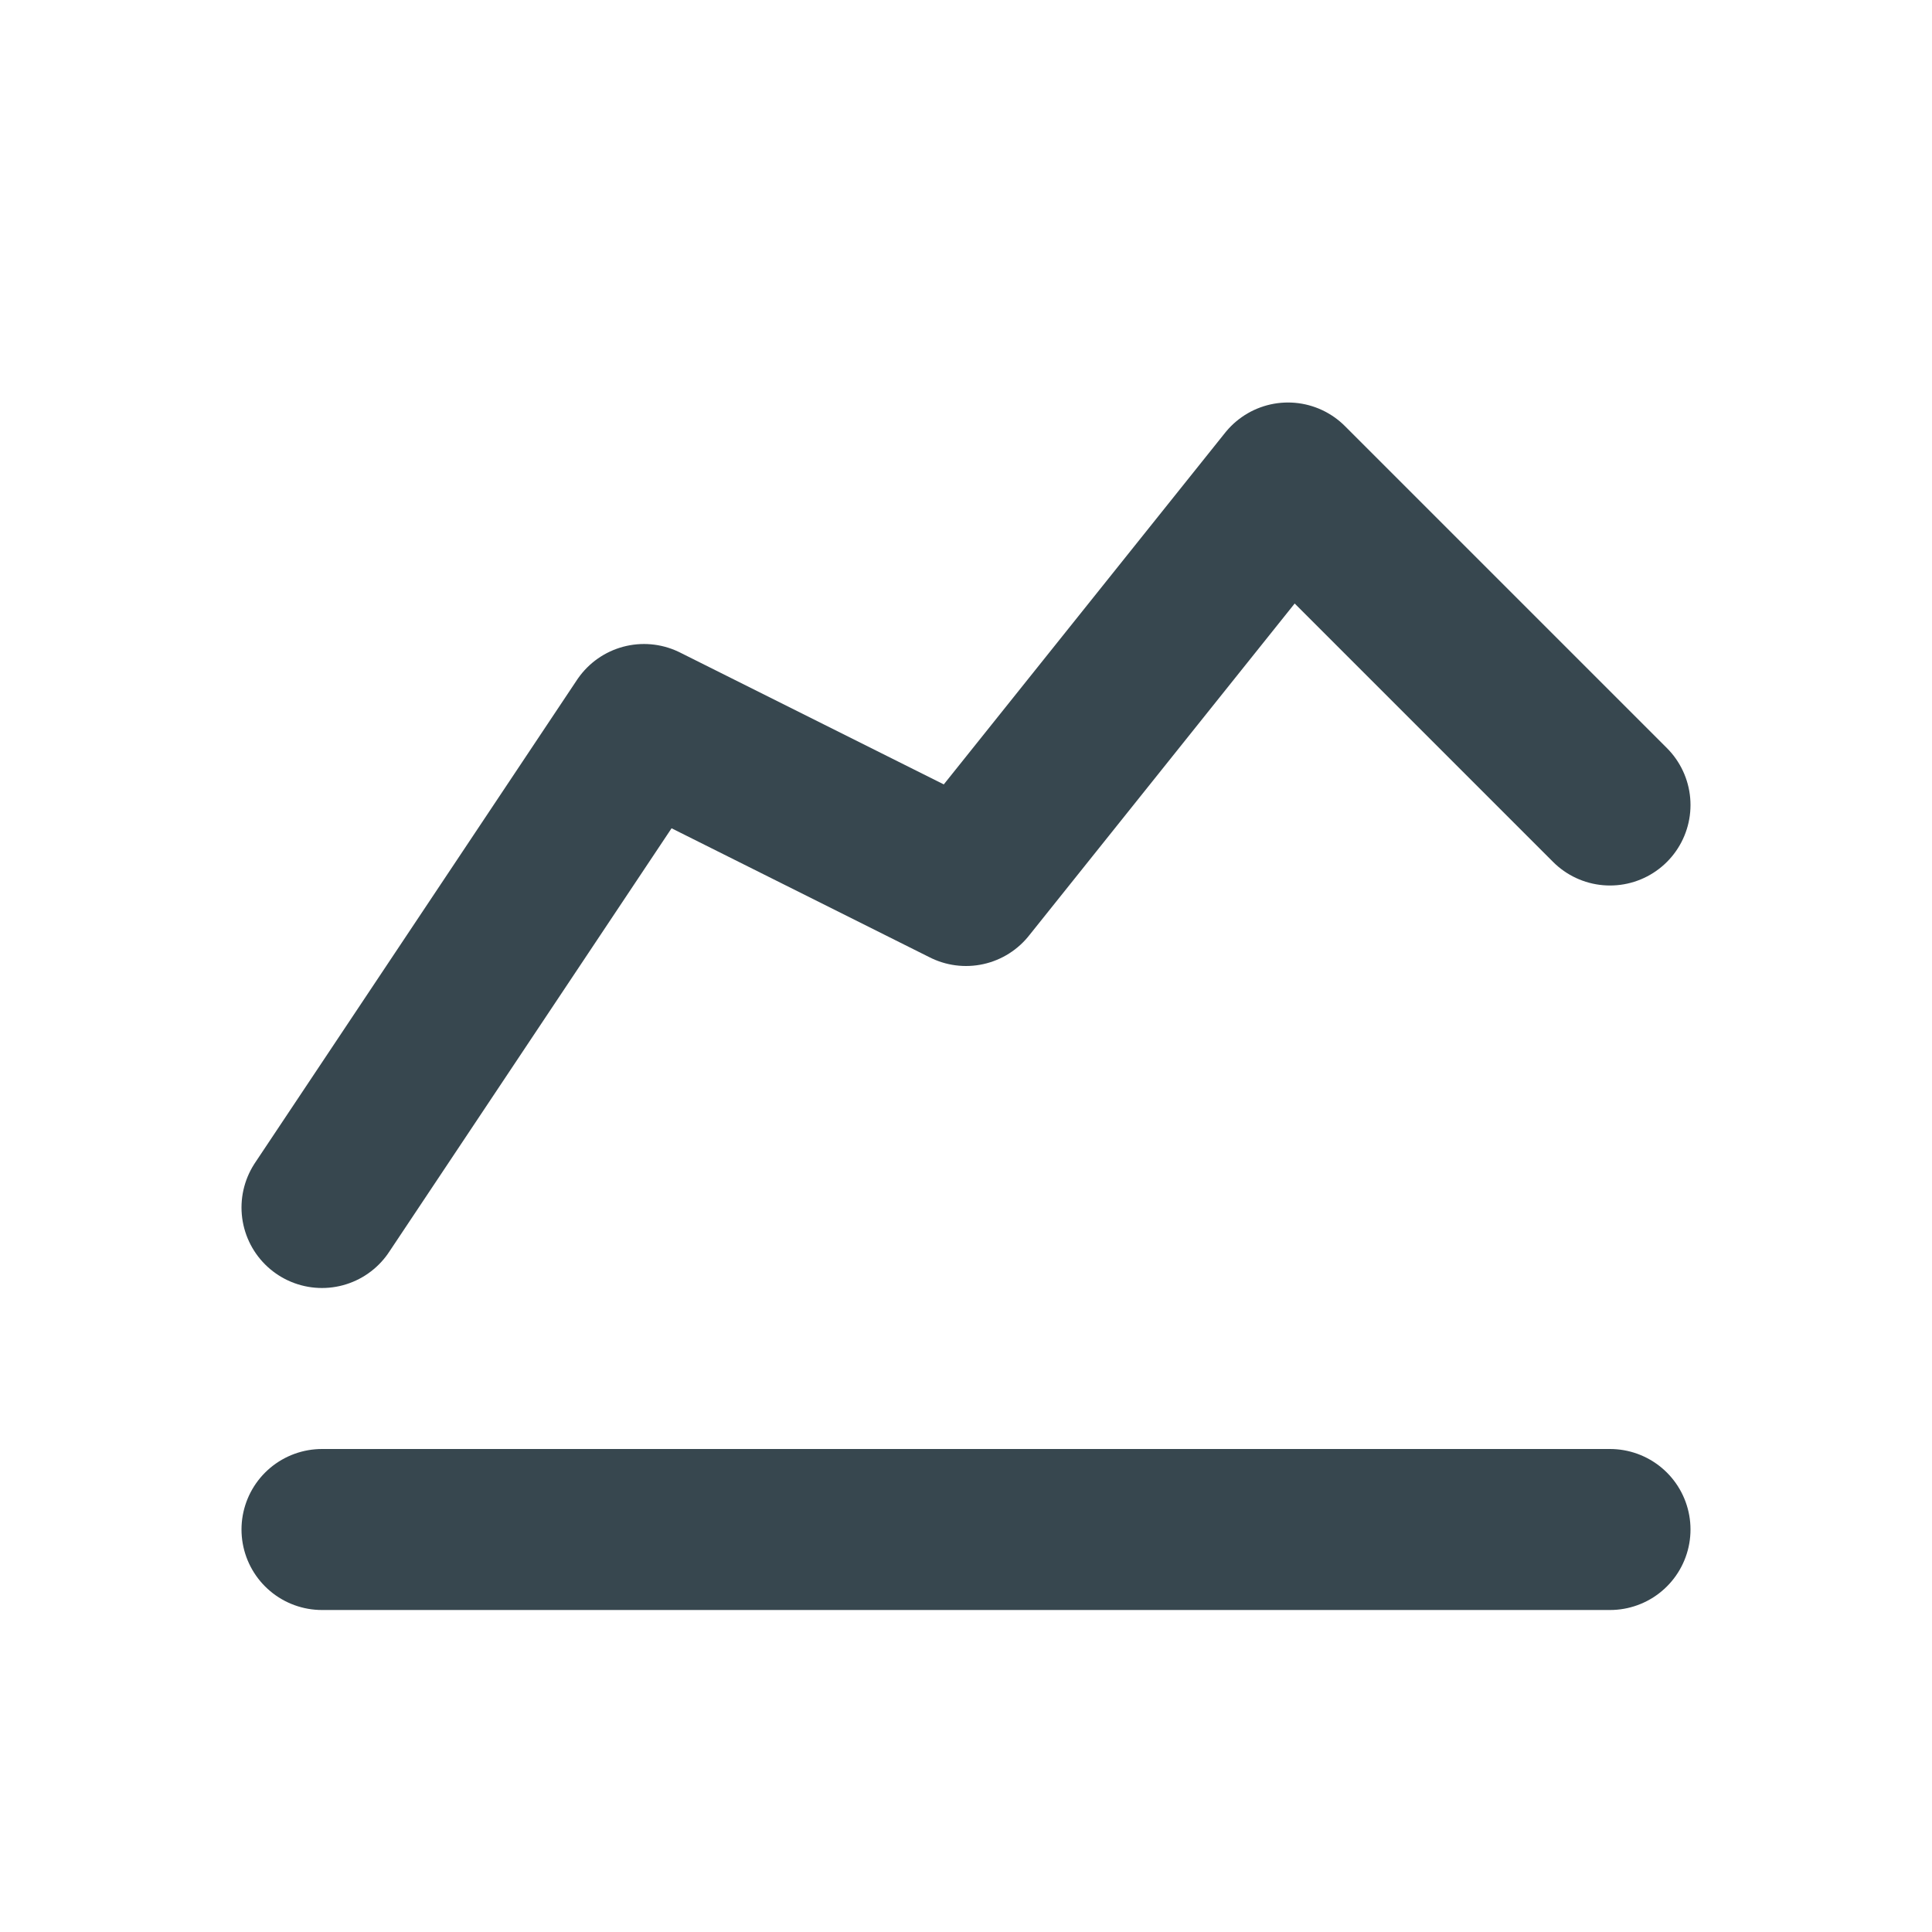
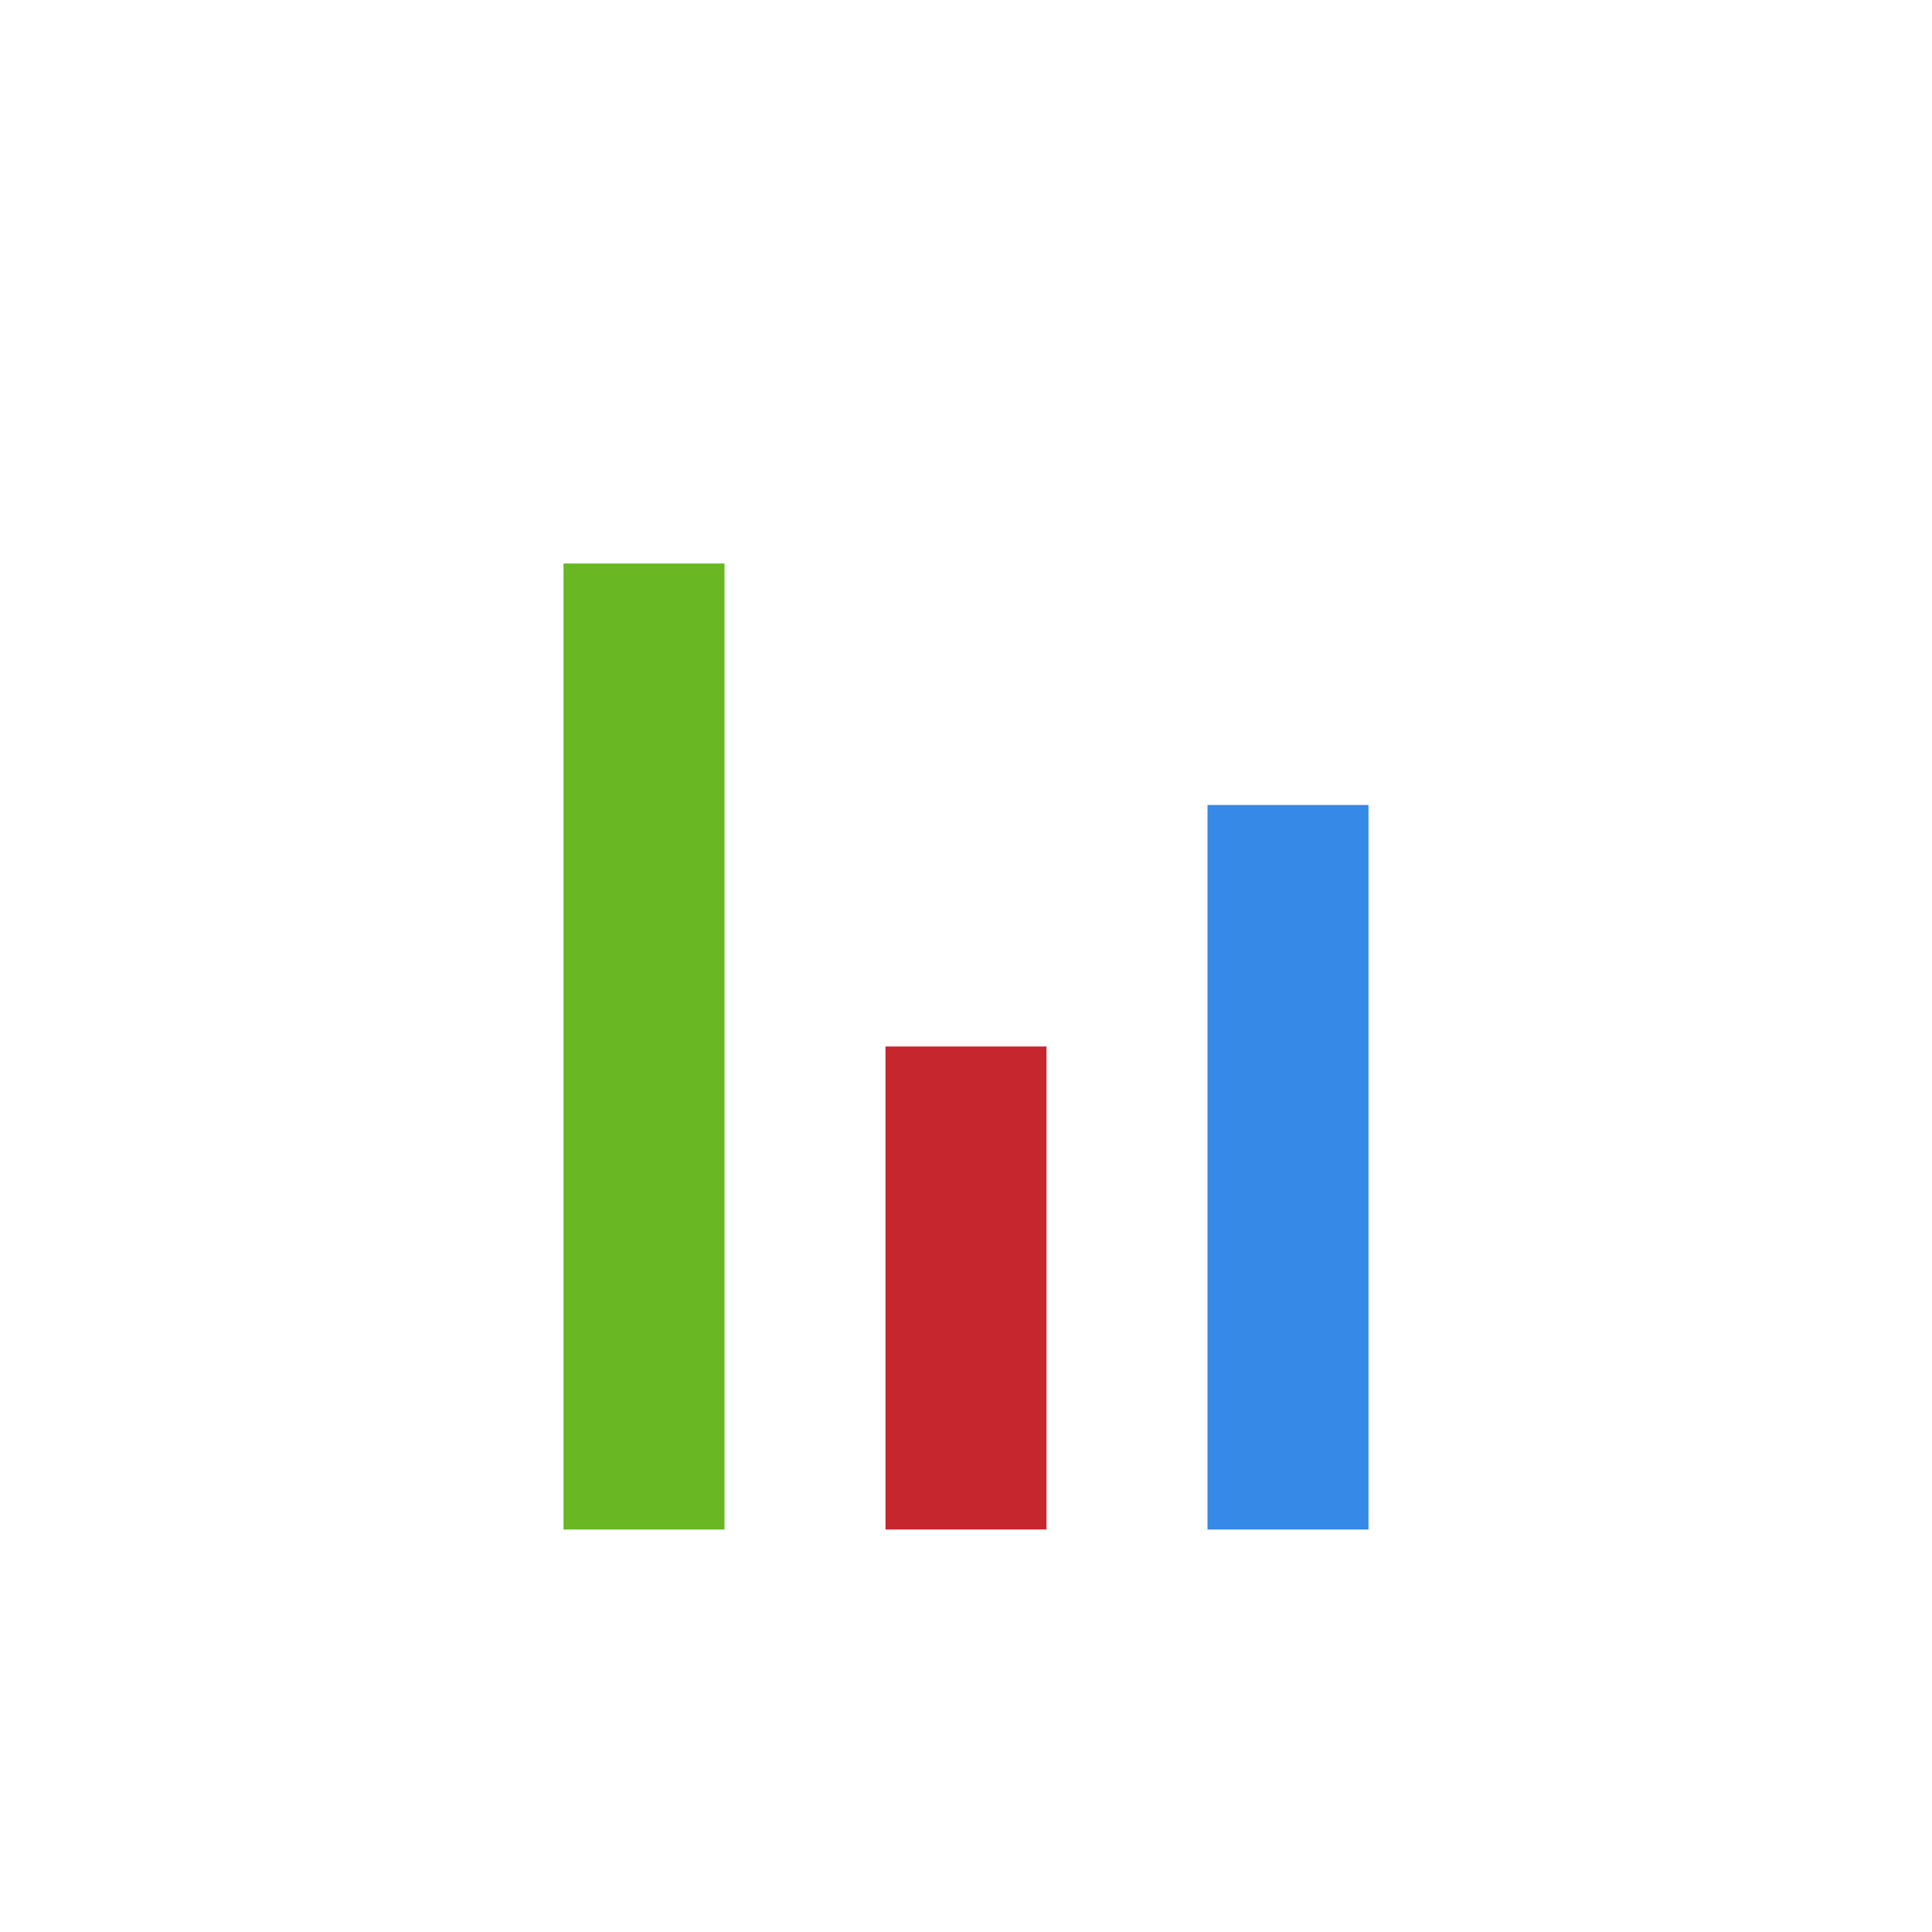
- <svg xmlns="http://www.w3.org/2000/svg" width="24" height="24" viewBox="0 0 24 24" fill="none" stroke="#37474F" stroke-width="2" stroke-linecap="round" stroke-linejoin="round">
-   <path d="M4 19l16 0" />
-   <path d="M4 15l4 -6l4 2l4 -5l4 4" />
+ <svg xmlns="http://www.w3.org/2000/svg" xmlns:xlink="http://www.w3.org/1999/xlink" id="svg3828" height="24" width="24" version="1.1">
+   <defs id="defs3830">
+     <linearGradient id="linearGradient3977">
+       <stop offset="0" style="stop-color:#ffffff;stop-opacity:1" id="stop3979" />
+       <stop offset="0" style="stop-color:#ffffff;stop-opacity:0.235" id="stop3981" />
+       <stop offset="1" style="stop-color:#ffffff;stop-opacity:0.157" id="stop3983" />
+       <stop offset="1" style="stop-color:#ffffff;stop-opacity:0.392" id="stop3985" />
+     </linearGradient>
+     <linearGradient id="linearGradient3600-4">
+       <stop offset="0" style="stop-color:#f4f4f4;stop-opacity:1" id="stop3602-7" />
+       <stop offset="1" style="stop-color:#dbdbdb;stop-opacity:1" id="stop3604-6" />
+     </linearGradient>
+     <linearGradient id="linearGradient5060">
+       <stop offset="0" style="stop-color:#000000;stop-opacity:1" id="stop5062" />
+       <stop offset="1" style="stop-color:#000000;stop-opacity:0" id="stop5064" />
+     </linearGradient>
+     <linearGradient id="linearGradient5048">
+       <stop offset="0" style="stop-color:#000000;stop-opacity:0" id="stop5050" />
+       <stop offset="0.5" style="stop-color:#000000;stop-opacity:1" id="stop5056" />
+       <stop offset="1" style="stop-color:#000000;stop-opacity:0" id="stop5052" />
+     </linearGradient>
+     <linearGradient gradientTransform="matrix(0.4054051,0,0,0.5135135,2.269687,-0.3243195)" gradientUnits="userSpaceOnUse" xlink:href="#linearGradient3977" id="linearGradient3013" y2="41.526" x2="24" y1="6.474" x1="24" />
+     <linearGradient gradientTransform="matrix(0.4571418,0,0,0.4345667,1.028596,0.9037228)" gradientUnits="userSpaceOnUse" xlink:href="#linearGradient3600-4" id="linearGradient3016" y2="47.013" x2="25.132" y1="0.985" x1="25.132" />
+     <radialGradient gradientTransform="matrix(0.01204859,0,0,0.0082353,13.23879,18.98056)" gradientUnits="userSpaceOnUse" xlink:href="#linearGradient5060" id="radialGradient3021" fy="486.648" fx="605.714" r="117.143" cy="486.648" cx="605.714" />
+     <radialGradient gradientTransform="matrix(-0.01204859,0,0,0.0082353,10.76121,18.98056)" gradientUnits="userSpaceOnUse" xlink:href="#linearGradient5060" id="radialGradient3024" fy="486.648" fx="605.714" r="117.143" cy="486.648" cx="605.714" />
+     <linearGradient gradientTransform="matrix(0.0352071,0,0,0.0082353,-0.724852,18.98055)" gradientUnits="userSpaceOnUse" xlink:href="#linearGradient5048" id="linearGradient3027" y2="609.505" x2="302.857" y1="366.648" x1="302.857" />
+   </defs>
+   <rect width="2" height="12" x="7" y="7" id="rect3482" style="color:#bebebe;display:inline;overflow:visible;visibility:visible;fill:#68b723;fill-opacity:1;fill-rule:nonzero;stroke:none;stroke-width:0.707;marker:none;enable-background:accumulate" />
+   <rect width="2" height="6" x="11" y="13" id="rect3482-7" style="color:#000000;display:inline;overflow:visible;visibility:visible;fill:#c6262e;fill-opacity:1;fill-rule:nonzero;stroke:none;stroke-width:0.707;marker:none;enable-background:accumulate" />
+   <rect width="2" height="9" x="15" y="10" id="rect3482-0" style="color:#bebebe;display:inline;overflow:visible;visibility:visible;fill:#3689e6;fill-opacity:1;fill-rule:nonzero;stroke:none;stroke-width:0.707;marker:none;enable-background:accumulate" />
</svg>
